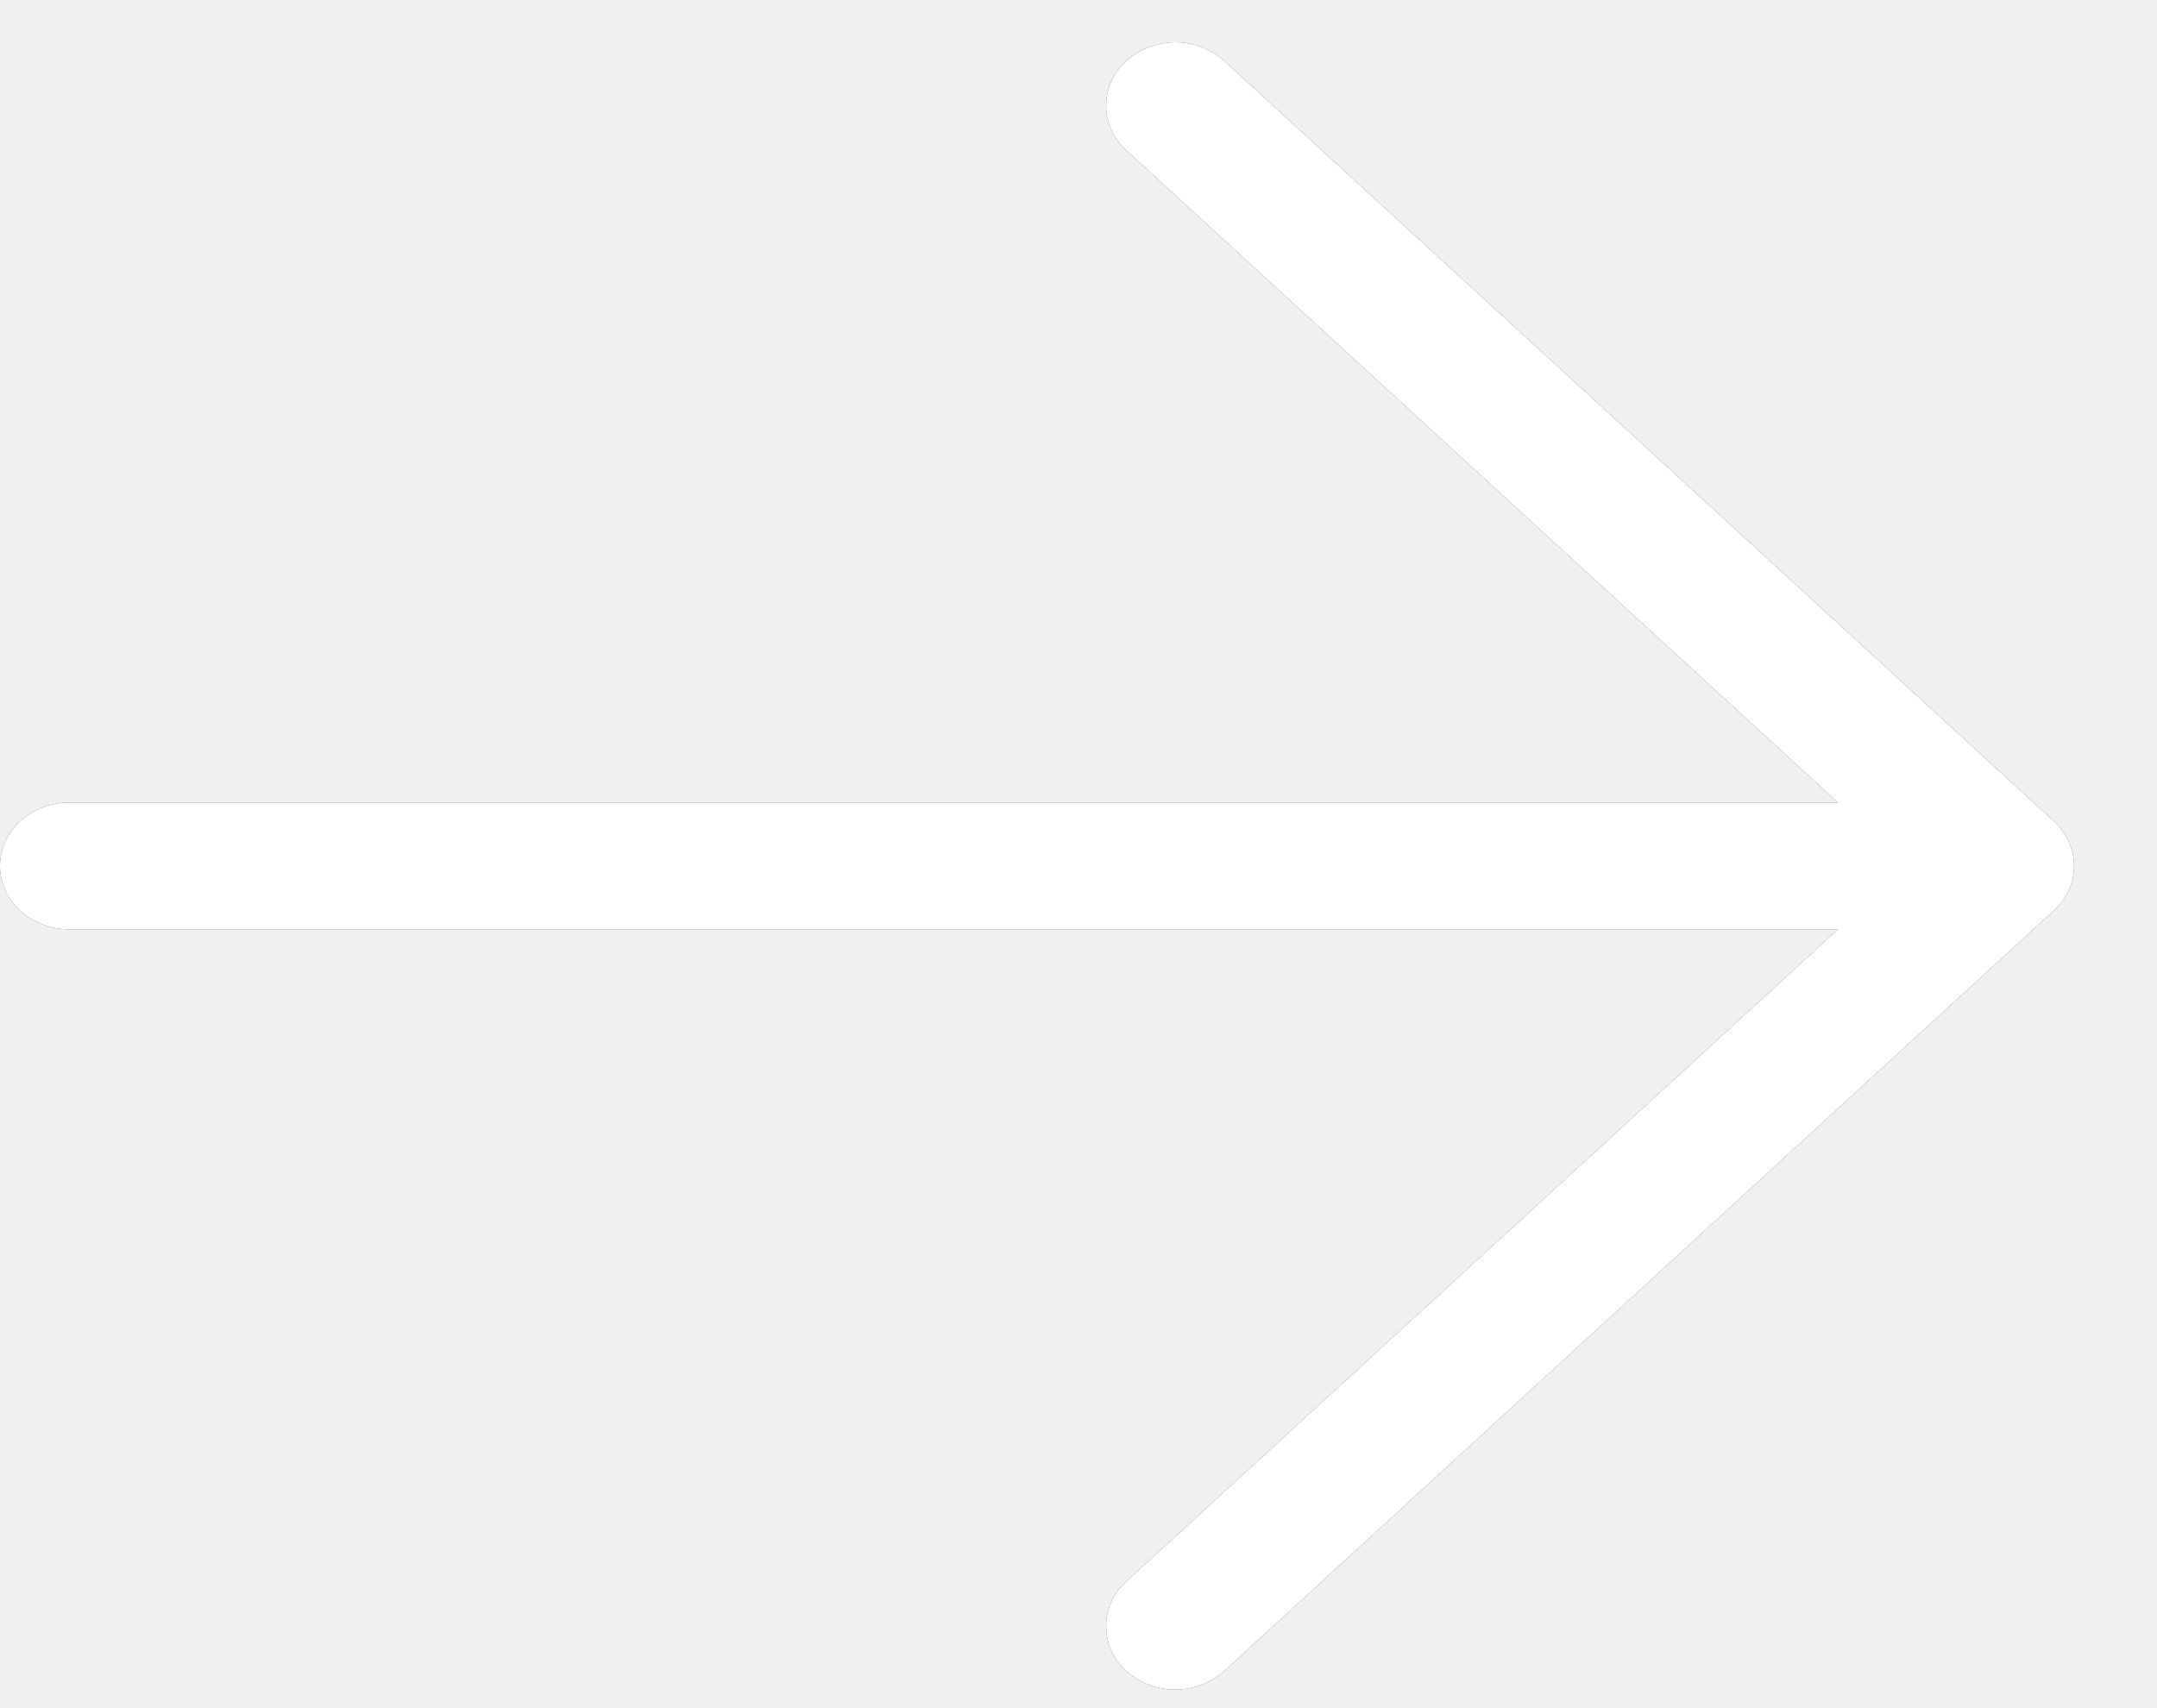
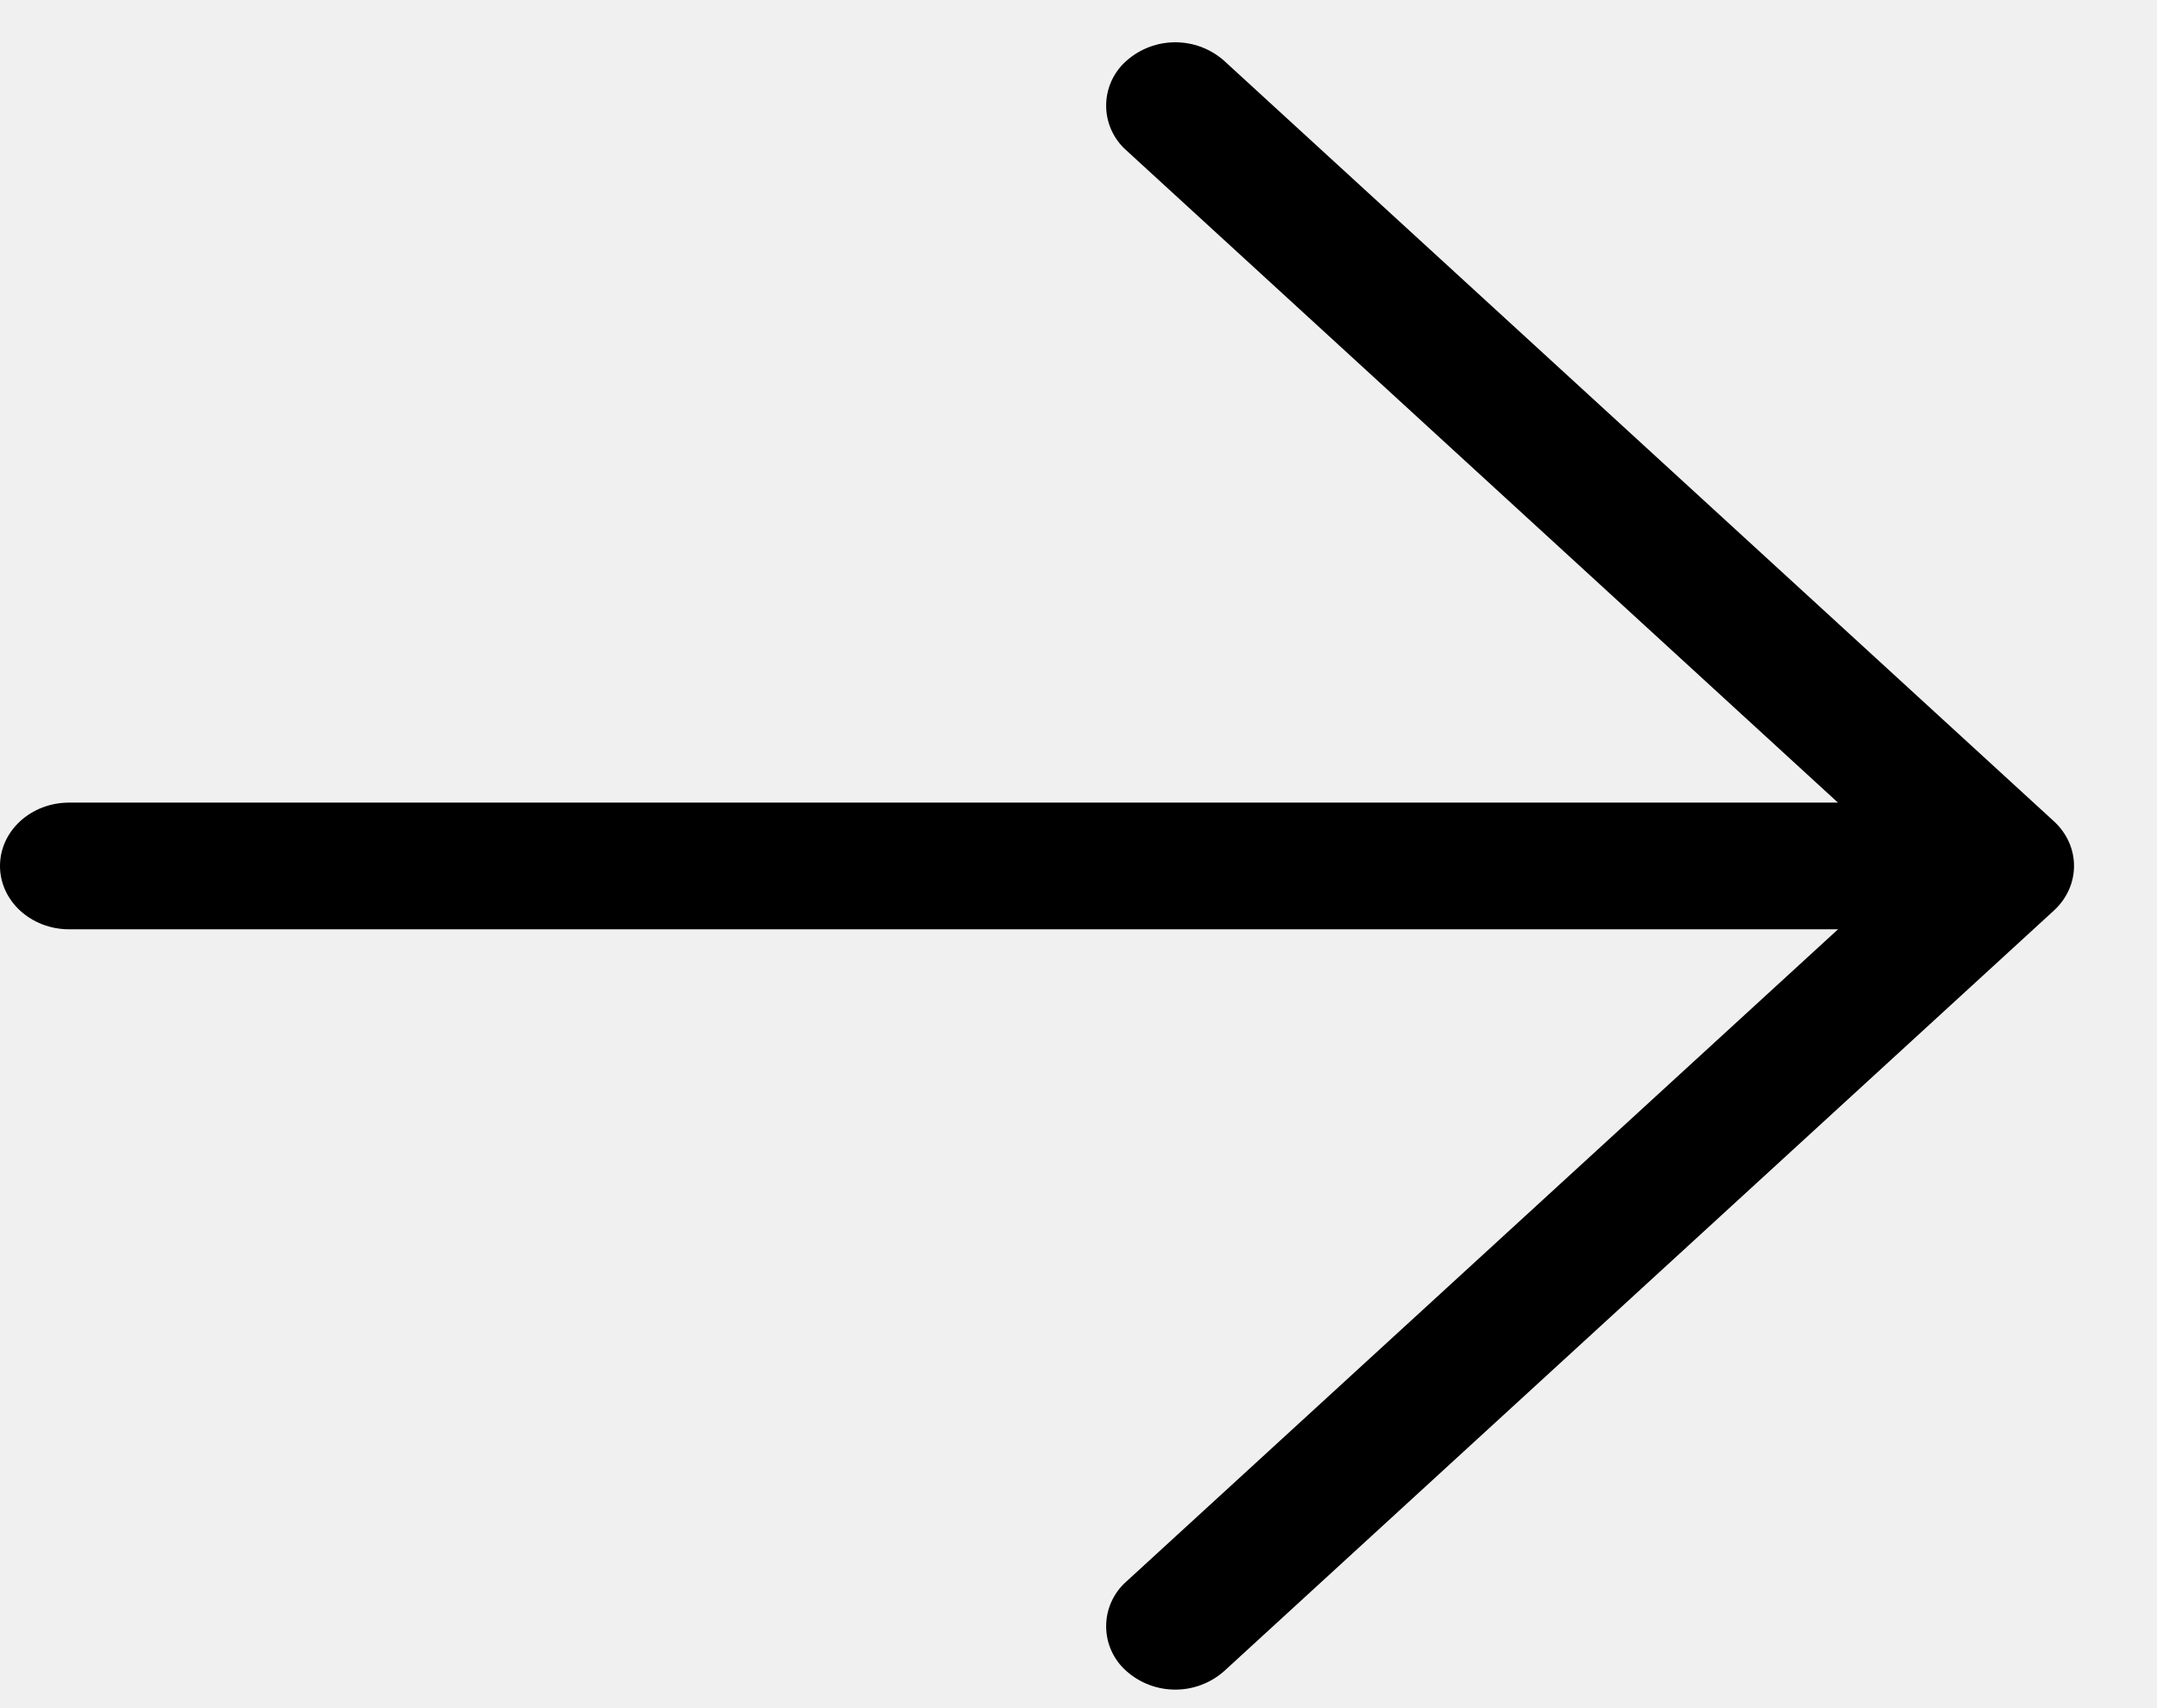
<svg xmlns="http://www.w3.org/2000/svg" xmlns:xlink="http://www.w3.org/1999/xlink" viewBox="0 0 24 19">
  <defs>
    <path d="M20.45 9.872H.77c-.426 0-.77-.316-.77-.705 0-.39.344-.705.77-.705h19.68l-7.917-7.258a.664.664 0 0 1 0-.997.82.82 0 0 1 1.088 0l9.23 8.461c.301.275.301.722 0 .997l-9.23 8.462a.82.82 0 0 1-1.088 0 .664.664 0 0 1 0-.997l7.918-7.258z" id="a" />
  </defs>
  <g transform="translate(0 .47)" fill="none" fill-rule="evenodd">
-     <mask id="b" fill="#fff">
+     <mask id="b" fill="#000">
      <use xlink:href="#a" />
    </mask>
-     <use fill="#384048" fill-rule="nonzero" xlink:href="#a" />
-     <g mask="url(#b)" fill="#FFF">
+     <use fill="#000" fill-rule="nonzero" xlink:href="#a" />
+     <g mask="url(#b)" fill="#000">
      <path d="M-6.923-7.756h37v34h-37z" />
    </g>
  </g>
</svg>
